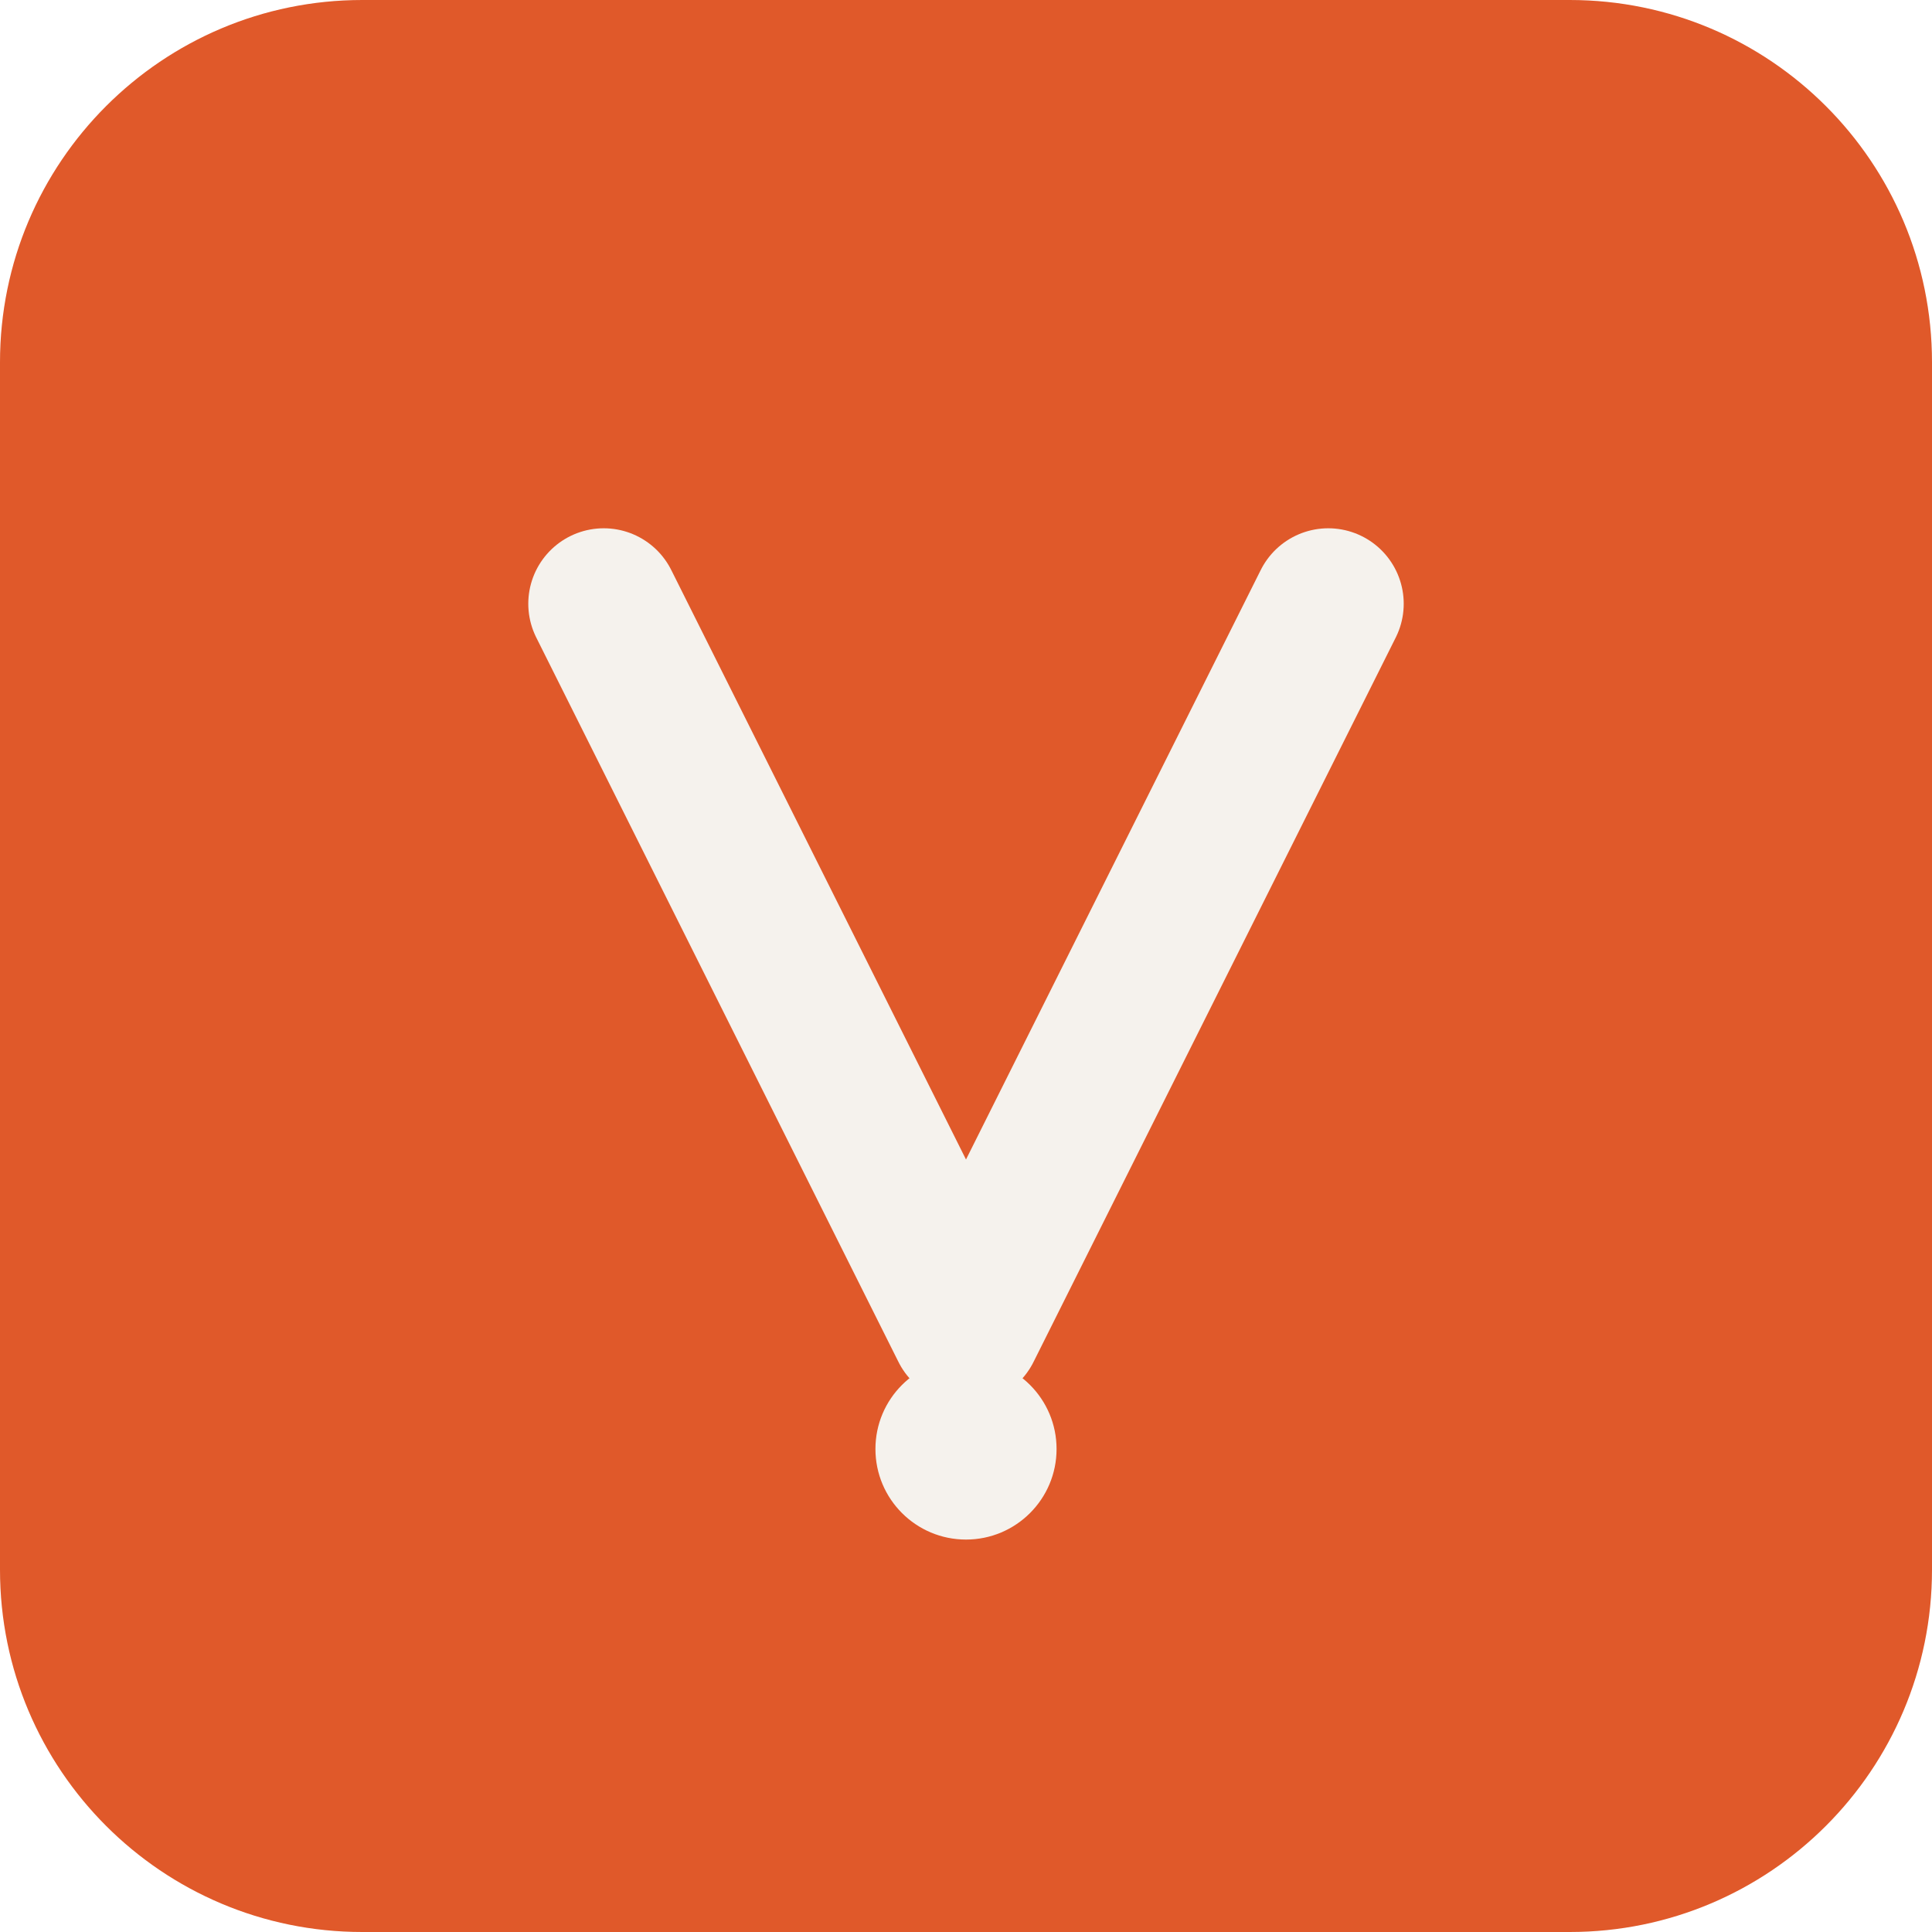
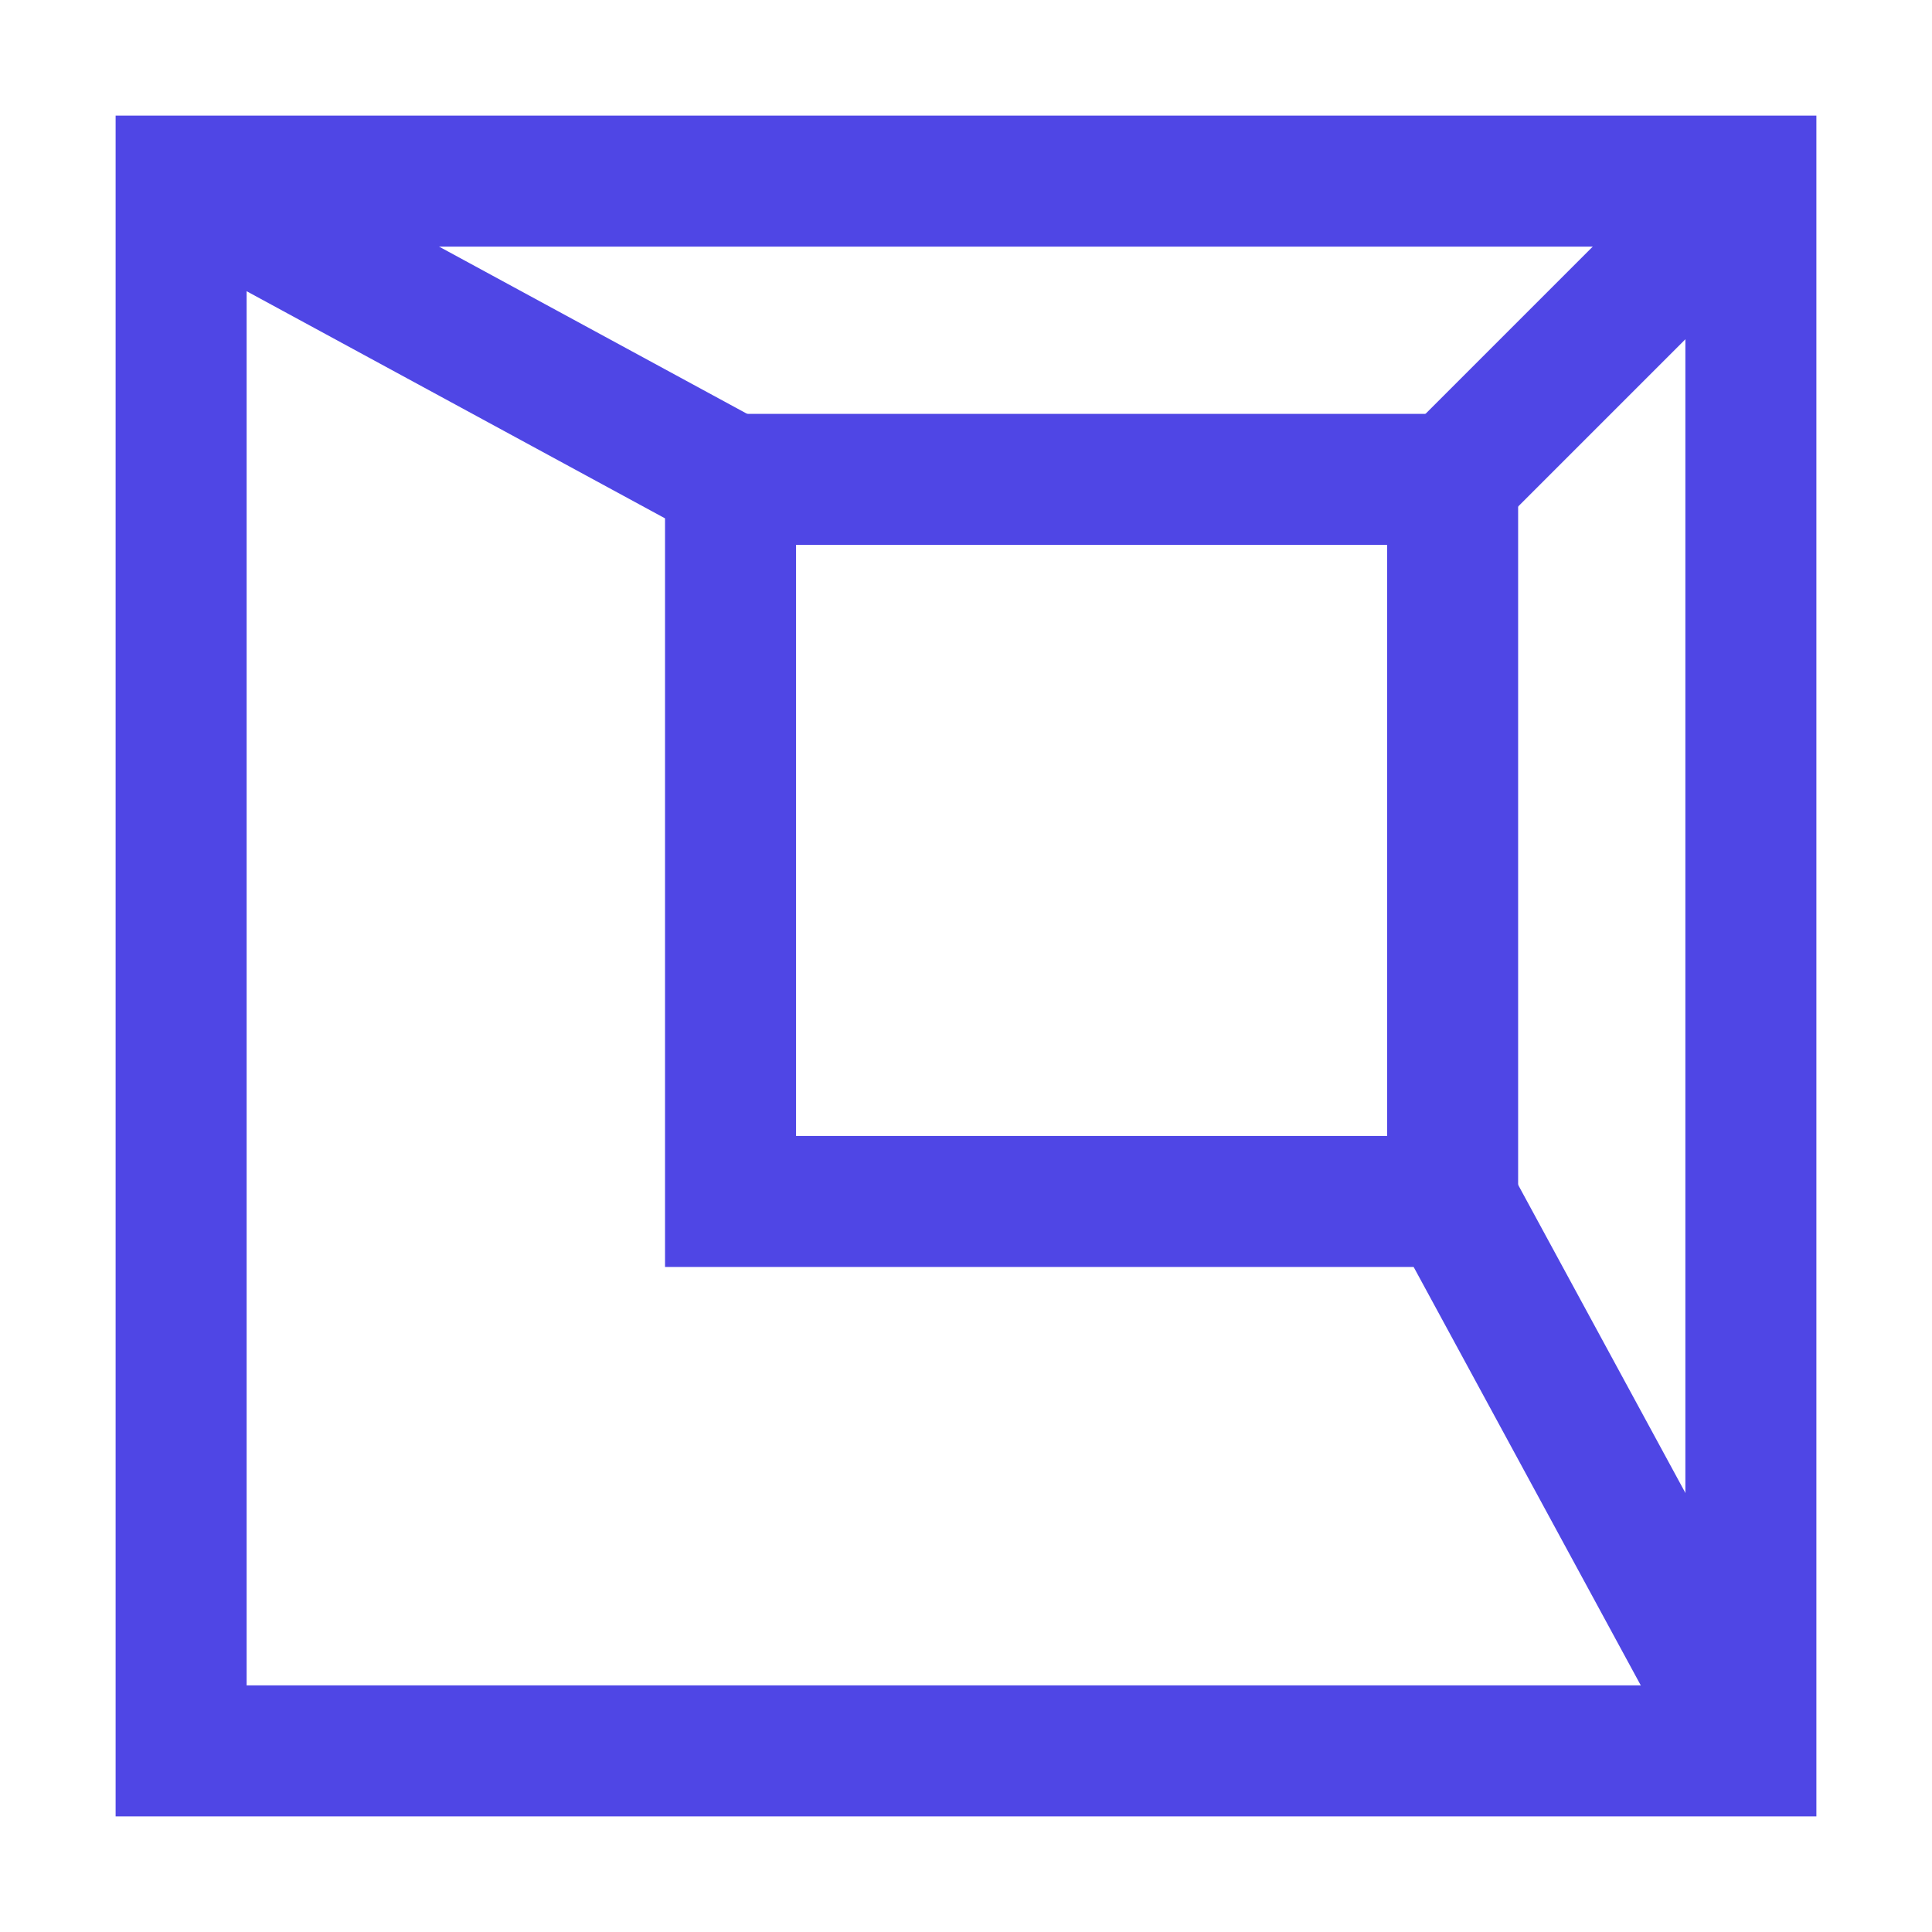
<svg xmlns="http://www.w3.org/2000/svg" viewBox="0 0 32 32" fill="none">
-   <rect width="32" height="32" rx="6" fill="#E0592A" />
-   <path d="M10 10 L16 22 L22 10" stroke="#F5F2ED" stroke-width="2.5" stroke-linecap="round" stroke-linejoin="round" />
-   <circle cx="16" cy="24" r="1.5" fill="#F5F2ED" />
+   <rect x="3" y="3" width="26" height="26" stroke="#4F46E5" stroke-width="2.17" stroke-linejoin="miter" stroke-linecap="square" />
+   <rect x="12.1" y="7.94" width="11.96" height="11.96" stroke="#4F46E5" stroke-width="2.17" stroke-linejoin="miter" stroke-linecap="square" />
+   <line x1="3" y1="3" x2="12.1" y2="7.94" stroke="#4F46E5" stroke-width="2.17" stroke-linecap="butt" />
+   <line x1="29" y1="3" x2="24.06" y2="7.94" stroke="#4F46E5" stroke-width="2.17" stroke-linecap="butt" />
+   <line x1="29" y1="29" x2="24.06" y2="19.9" stroke="#4F46E5" stroke-width="2.17" stroke-linecap="butt" />
</svg>
